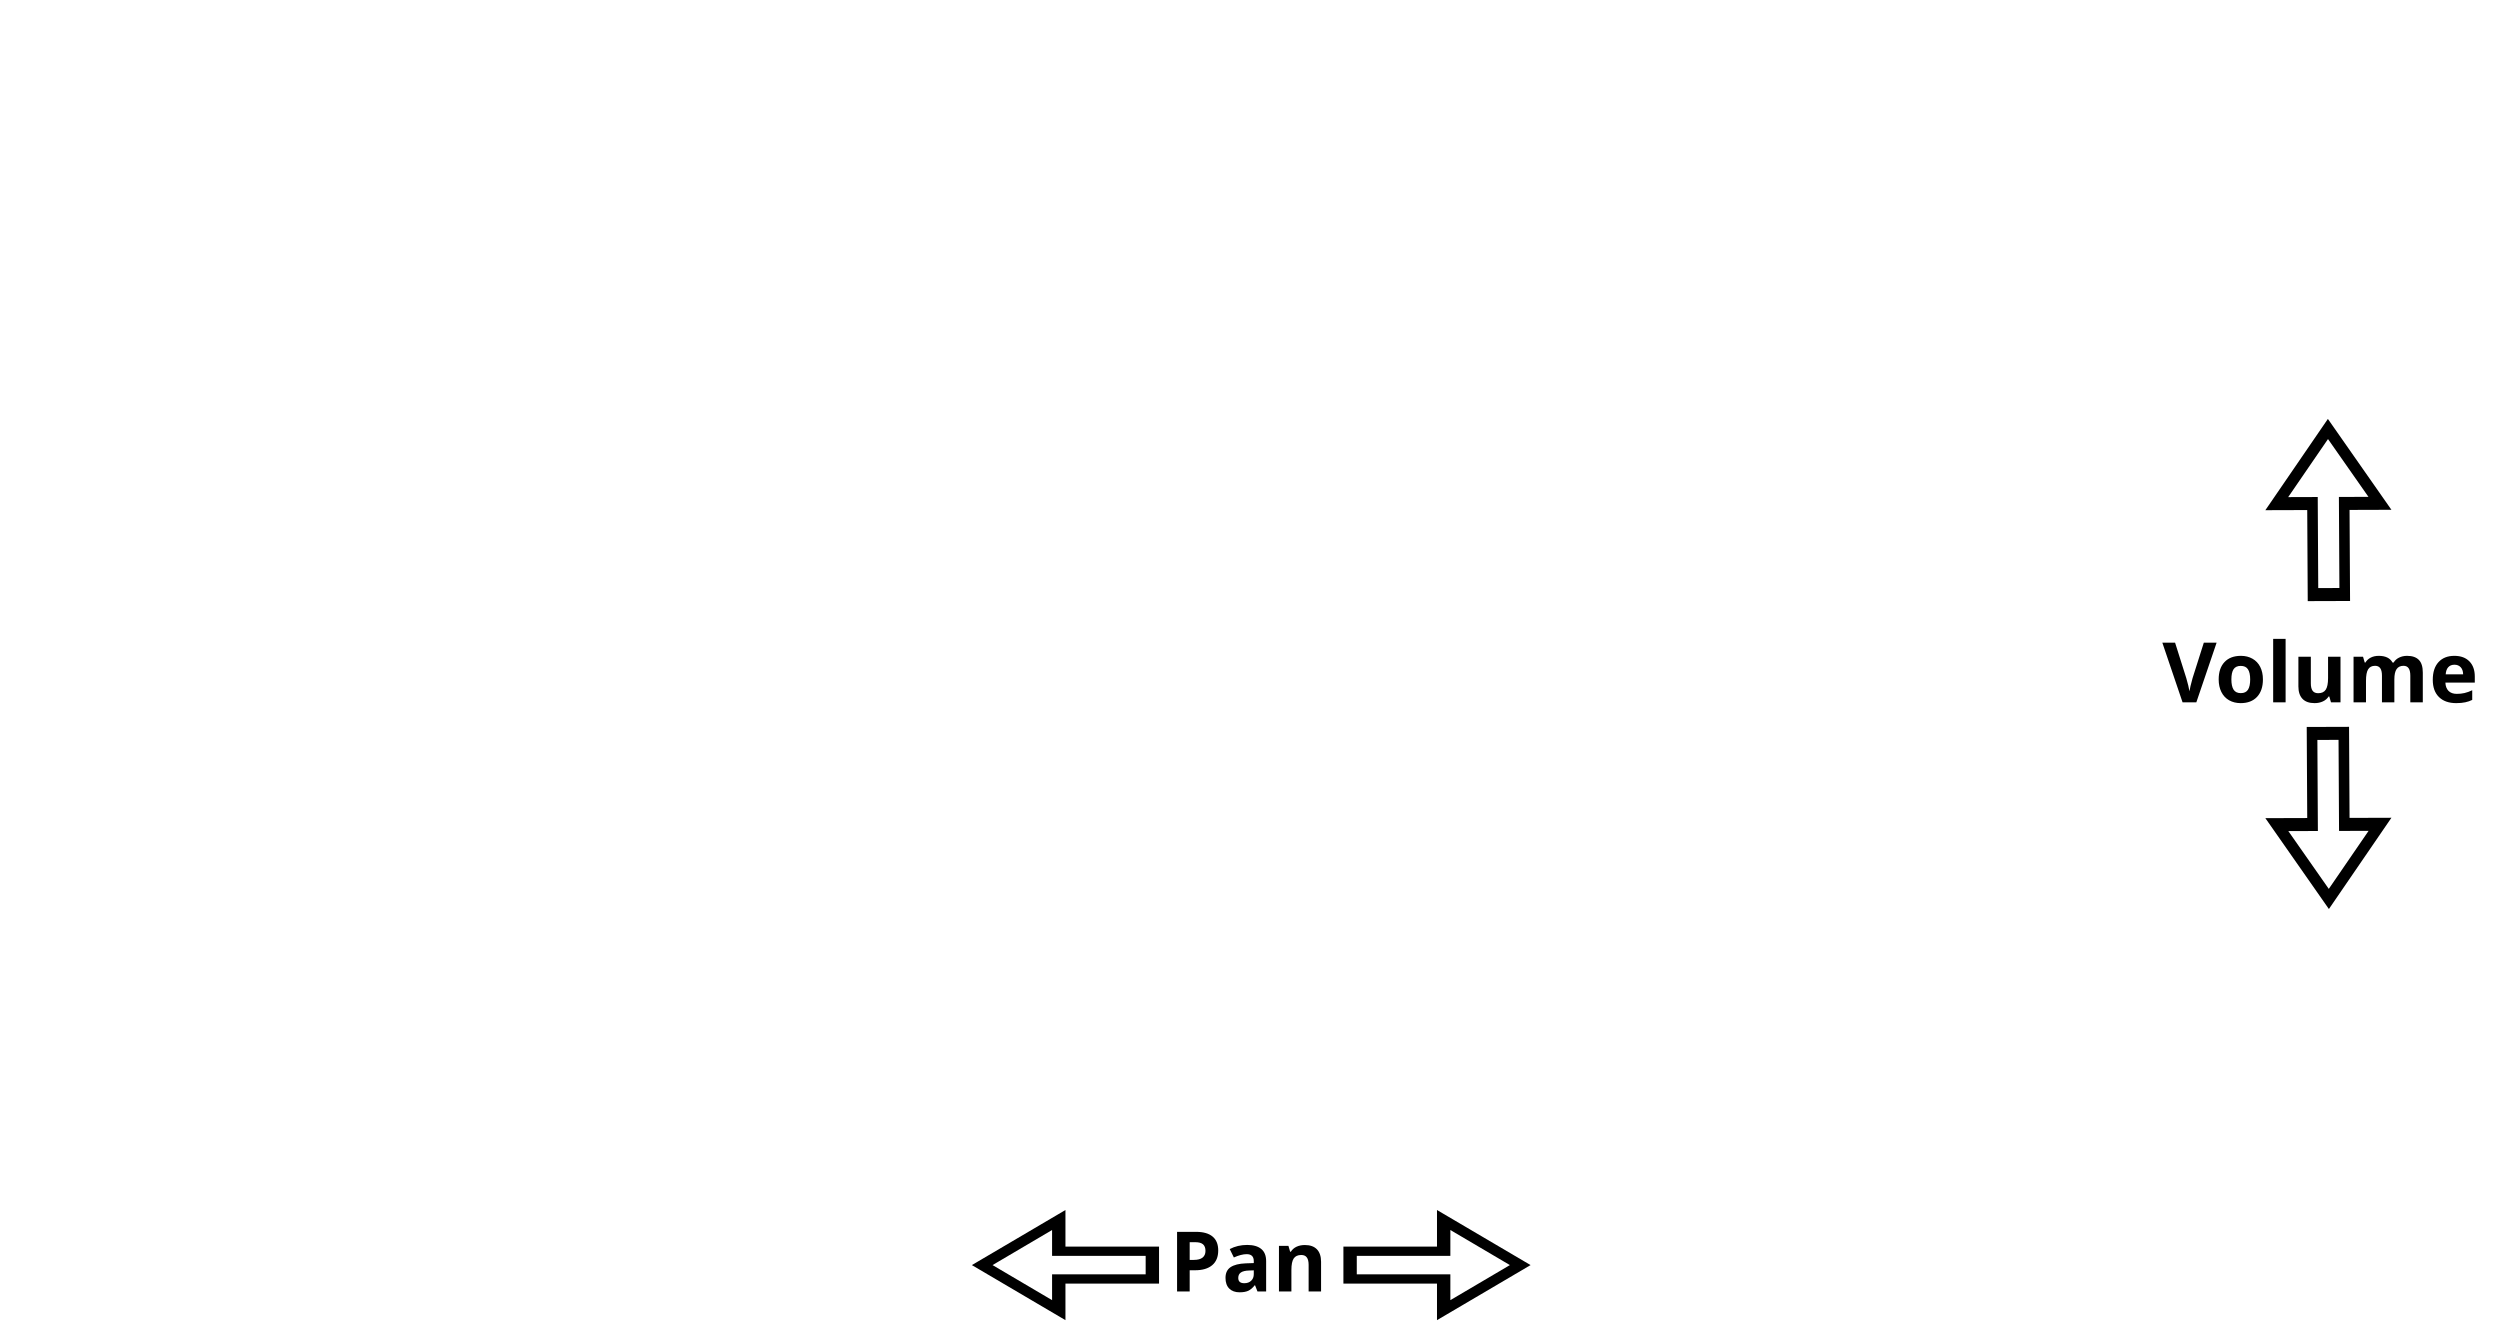
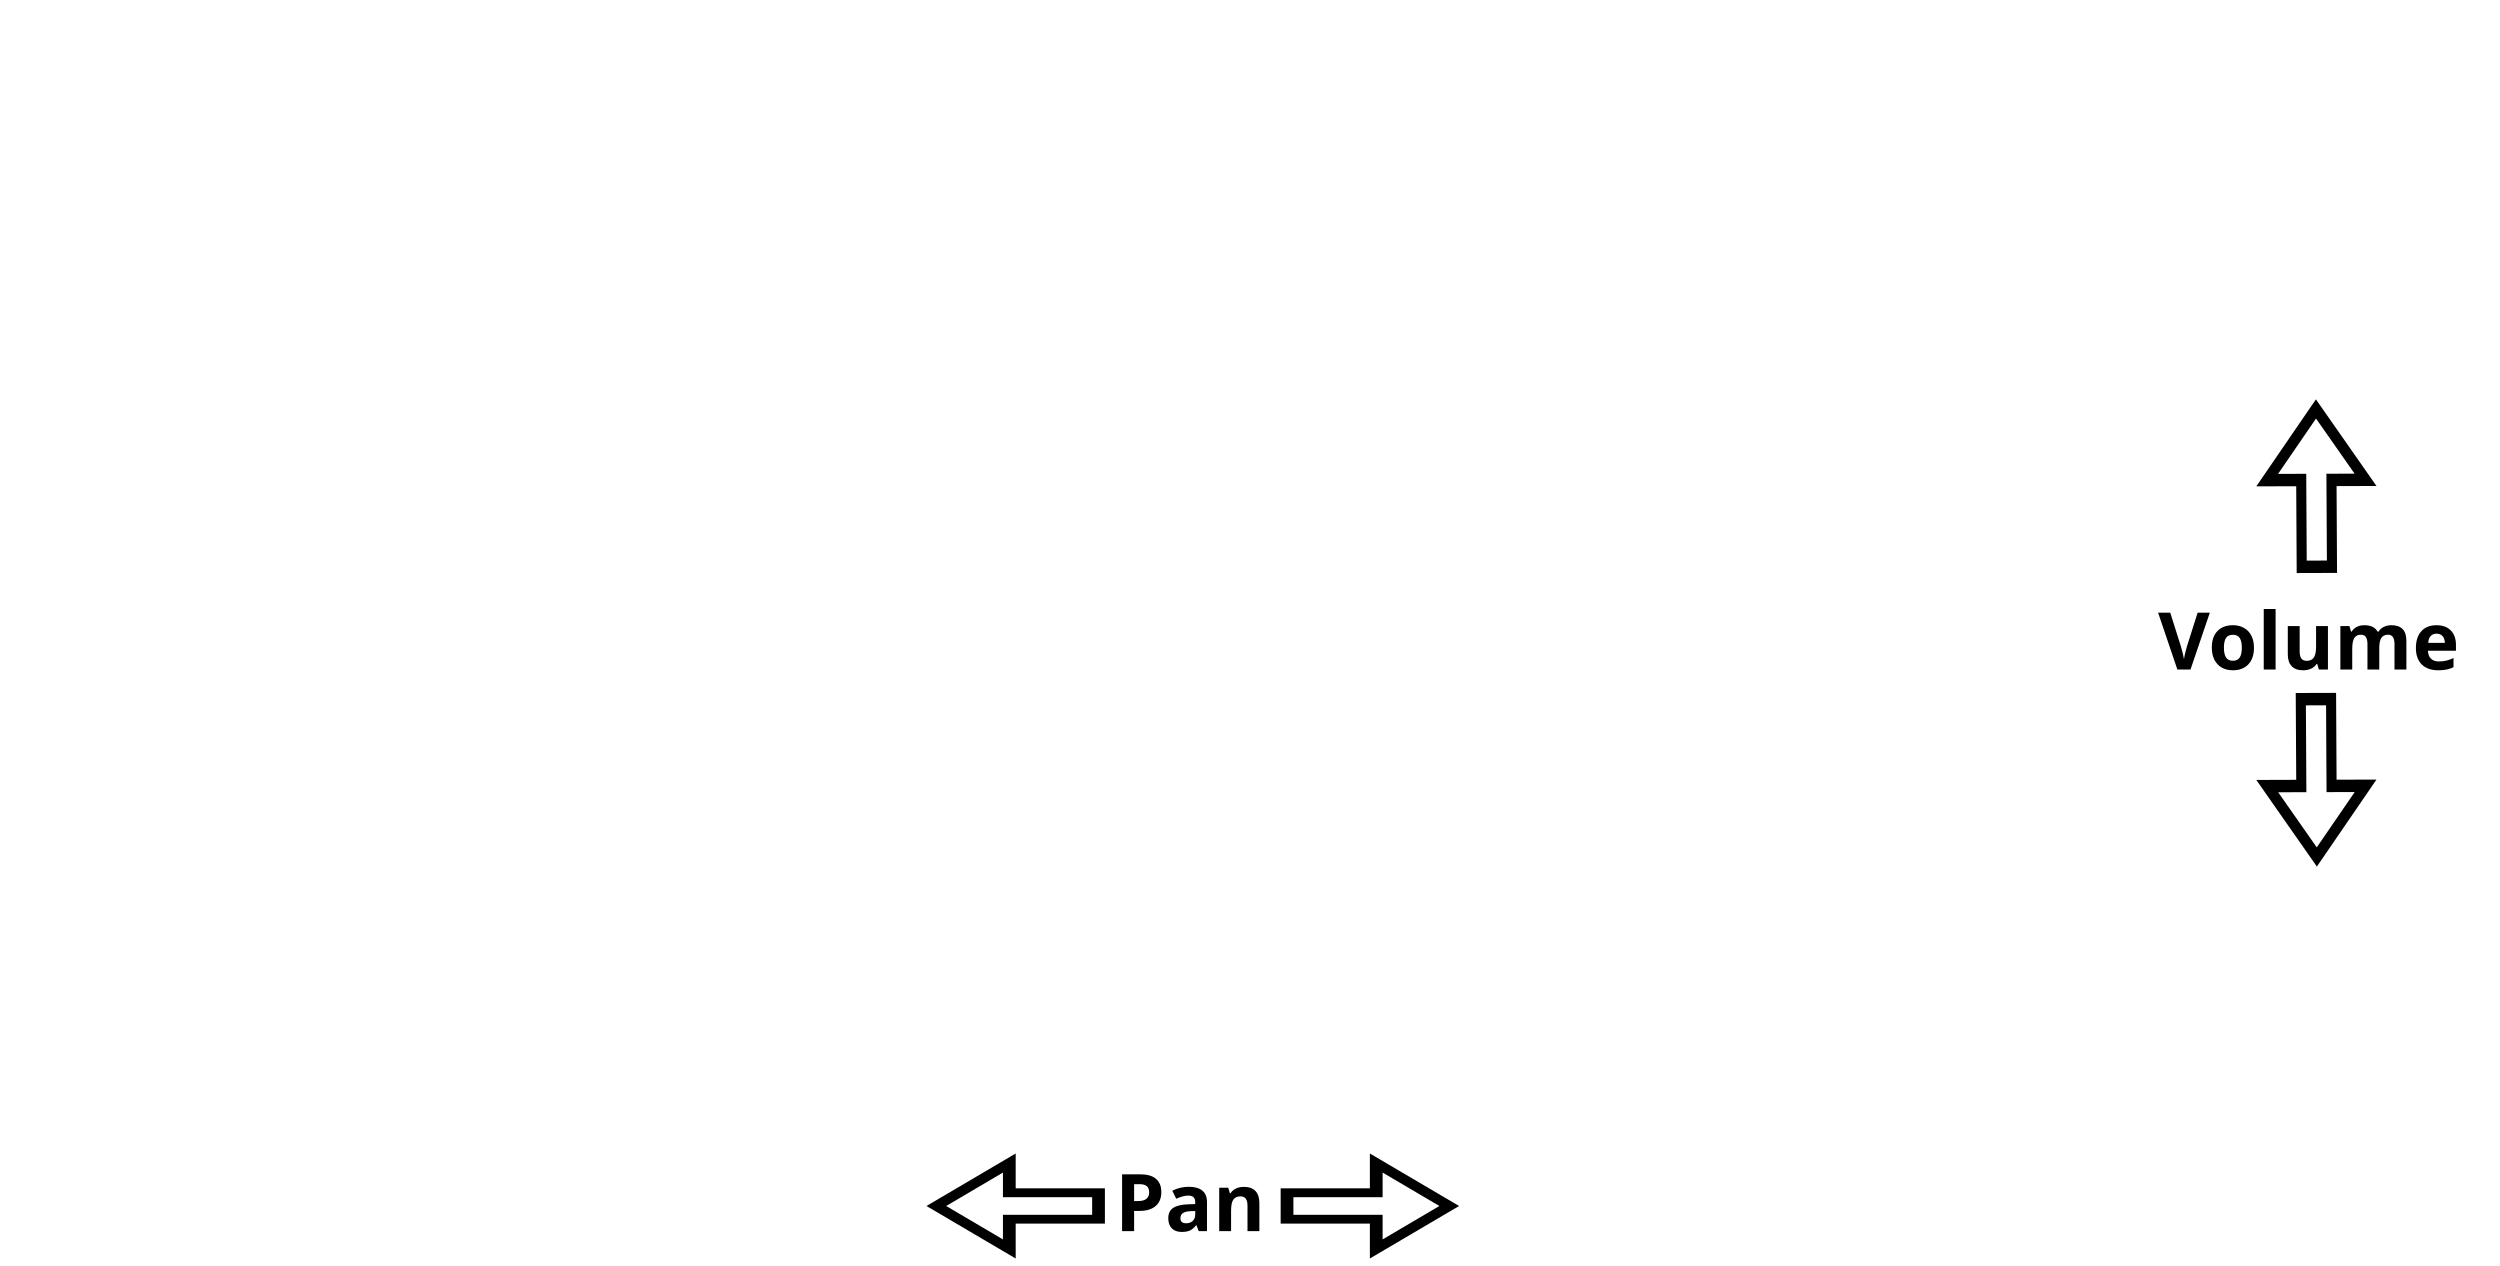
- <svg xmlns="http://www.w3.org/2000/svg" style="isolation:isolate" viewBox="0 0 898 477" width="898pt" height="477pt">
+ <svg xmlns="http://www.w3.org/2000/svg" style="isolation:isolate" viewBox="0 0 942 477" width="942pt" height="477pt">
  <defs>
-     <clipPath id="_clipPath_eiNC9Q5ao8LhqvhUIz5PZW2K9fYMlbgK">
-       <rect width="898" height="477" />
+     <clipPath id="_clipPath_V4mCfSjwdsAsFBupx98ef8ObCEOGFISU">
+       <rect width="942" height="477" />
    </clipPath>
  </defs>
-   <g clip-path="url(#_clipPath_eiNC9Q5ao8LhqvhUIz5PZW2K9fYMlbgK)">
+   <g clip-path="url(#_clipPath_V4mCfSjwdsAsFBupx98ef8ObCEOGFISU)">
    <path d=" M 516.167 434.636 L 516.167 447.776 L 482.552 447.776 L 482.552 461.059 L 516.167 461.059 L 516.167 474.2 L 549.782 454.418 L 547.621 453.146 L 516.167 434.636 Z  M 520.969 441.822 L 542.353 454.418 L 520.969 467.013 L 520.969 457.738 L 487.354 457.738 L 487.354 451.097 L 520.969 451.097 L 520.969 441.822 Z " fill="rgb(0,0,0)" />
    <path d=" M 382.71 434.636 L 382.71 447.776 L 416.325 447.776 L 416.325 461.059 L 382.71 461.059 L 382.71 474.2 L 349.094 454.418 L 351.255 453.146 L 382.71 434.636 Z  M 377.907 441.822 L 356.523 454.418 L 377.907 467.013 L 377.907 457.738 L 411.523 457.738 L 411.523 451.097 L 377.907 451.097 L 377.907 441.822 Z " fill="rgb(0,0,0)" />
-     <g clip-path="url(#_clipPath_9EJFLqzpOUl9G4dNUFeP7tCGrkjHngc8)">
+     <g clip-path="url(#_clipPath_ngGravoEx99wOstU7dSGAGX0G6vL73BO)">
      <text transform="matrix(1,0,0,1,420.101,463.901)" style="font-family:'Open Sans';font-weight:700;font-size:30px;font-style:normal;fill:#000000;stroke:none;">Pan</text>
    </g>
    <defs>
-       <clipPath id="_clipPath_9EJFLqzpOUl9G4dNUFeP7tCGrkjHngc8">
+       <clipPath id="_clipPath_ngGravoEx99wOstU7dSGAGX0G6vL73BO">
        <rect x="0" y="0" width="72.835" height="45.165" transform="matrix(1,0,0,1,413.021,431.835)" />
      </clipPath>
    </defs>
-     <g clip-path="url(#_clipPath_aWmRgb4b1zOn2iMl74zGbF9YGNesi6R9)">
-       <text transform="matrix(1,0,0,1,776.708,252.267)" style="font-family:'Open Sans';font-weight:700;font-size:30px;font-style:normal;fill:#000000;stroke:none;">Volume</text>
+     <g clip-path="url(#_clipPath_HfmHFLHavn3IIu7whYyjRe9umx2lfJI0)">
+       <text transform="matrix(1,0,0,1,813.166,252.267)" style="font-family:'Open Sans';font-weight:700;font-size:30px;font-style:normal;fill:#000000;stroke:none;">Volume</text>
    </g>
    <defs>
-       <clipPath id="_clipPath_aWmRgb4b1zOn2iMl74zGbF9YGNesi6R9">
-         <rect x="0" y="0" width="126.458" height="41.793" transform="matrix(1,0,0,1,771.542,220.202)" />
+       <clipPath id="_clipPath_HfmHFLHavn3IIu7whYyjRe9umx2lfJI0">
+         <rect x="0" y="0" width="126.458" height="41.793" transform="matrix(1,0,0,1,808,220.202)" />
      </clipPath>
    </defs>
-     <path d=" M 859 293.74 L 843.96 293.787 L 843.779 261.077 L 828.575 261.125 L 828.757 293.835 L 813.717 293.882 L 836.54 326.521 L 837.984 324.413 L 859 293.74 Z  M 850.801 298.439 L 836.5 319.292 L 821.968 298.529 L 832.584 298.496 L 832.402 265.786 L 840.004 265.762 L 840.185 298.472 L 850.801 298.439 Z " fill="rgb(0,0,0)" />
-     <path d=" M 859 183.118 L 843.96 183.165 L 844.142 215.875 L 828.938 215.923 L 828.757 183.213 L 813.717 183.26 L 836.177 150.479 L 837.644 152.578 L 859 183.118 Z  M 850.749 178.471 L 836.217 157.708 L 821.916 178.561 L 832.532 178.528 L 832.713 211.238 L 840.315 211.214 L 840.133 178.504 L 850.749 178.471 Z " fill="rgb(0,0,0)" />
+     <path d=" M 895.458 293.74 L 880.418 293.787 L 880.237 261.077 L 865.033 261.125 L 865.215 293.835 L 850.175 293.882 L 872.998 326.521 L 874.442 324.413 L 895.458 293.74 Z  M 887.259 298.439 L 872.958 319.292 L 858.426 298.529 L 869.042 298.496 L 868.86 265.786 L 876.462 265.762 L 876.643 298.472 L 887.259 298.439 Z " fill="rgb(0,0,0)" />
+     <path d=" M 895.458 183.118 L 880.418 183.165 L 880.6 215.875 L 865.397 215.923 L 865.215 183.213 L 850.175 183.26 L 872.635 150.479 L 874.102 152.578 L 895.458 183.118 Z  M 887.207 178.471 L 872.675 157.708 L 858.374 178.561 L 868.99 178.528 L 869.171 211.238 L 876.773 211.214 L 876.591 178.504 L 887.207 178.471 Z " fill="rgb(0,0,0)" />
  </g>
</svg>
